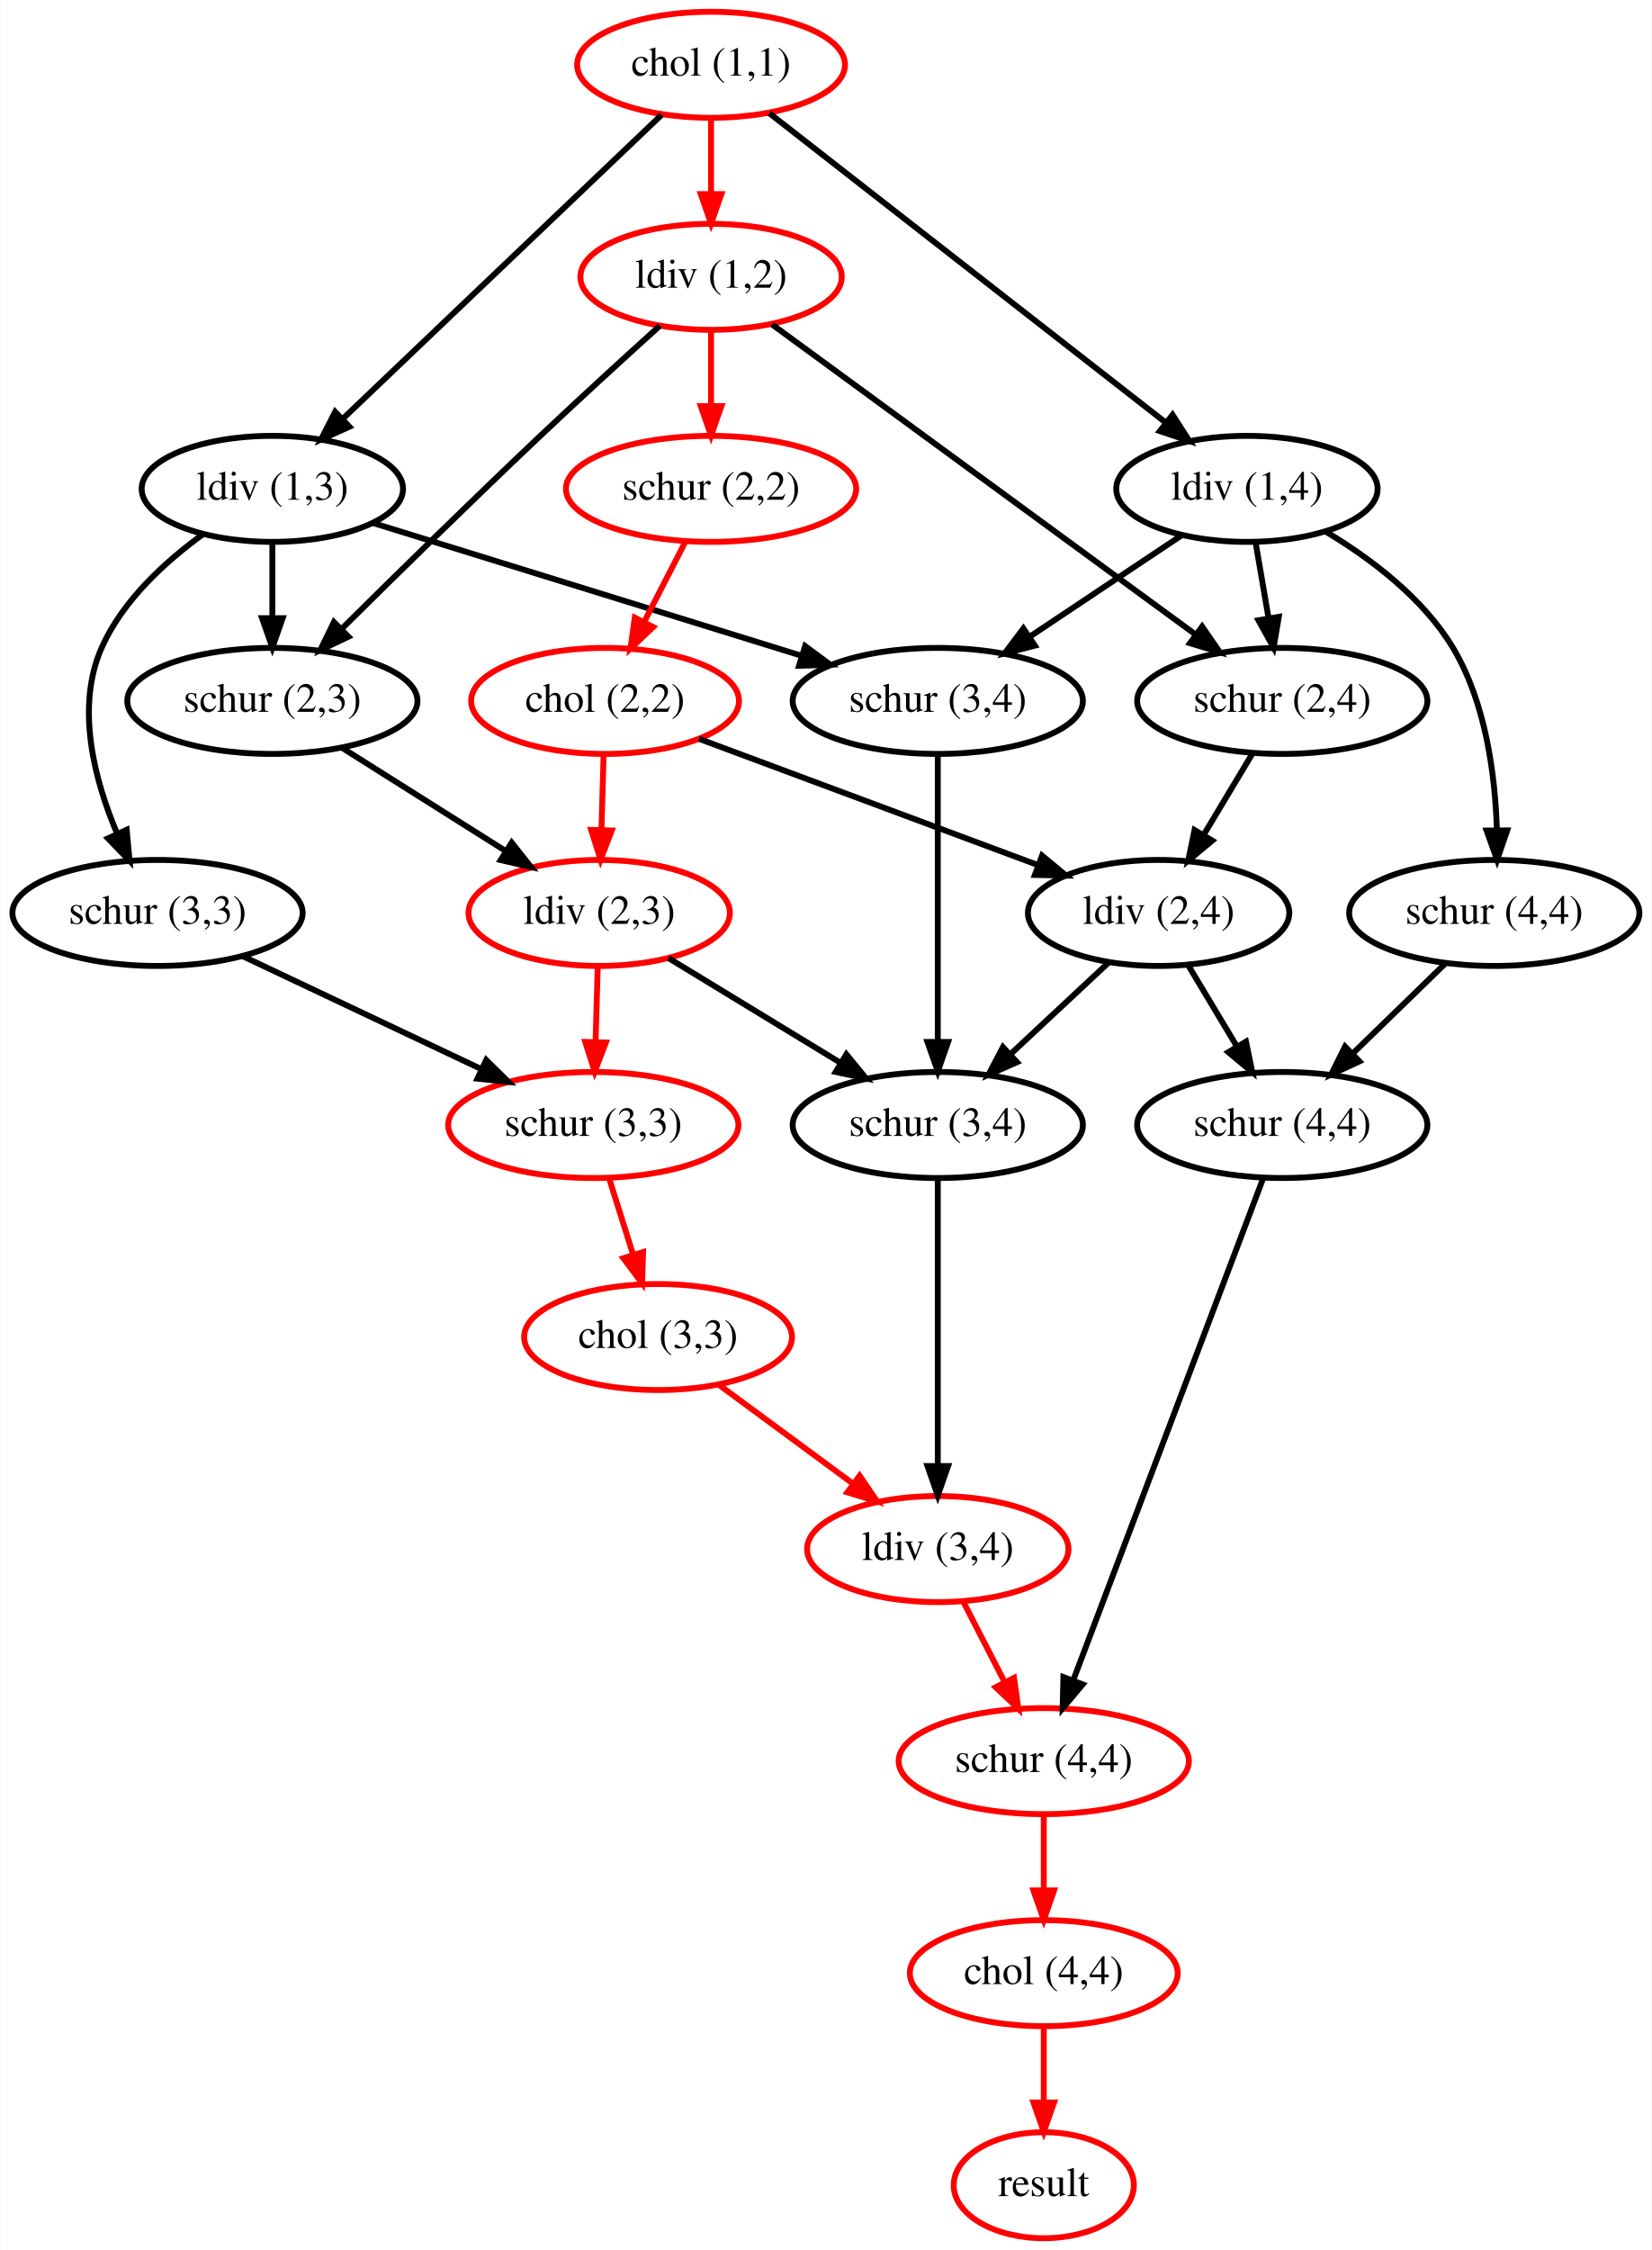
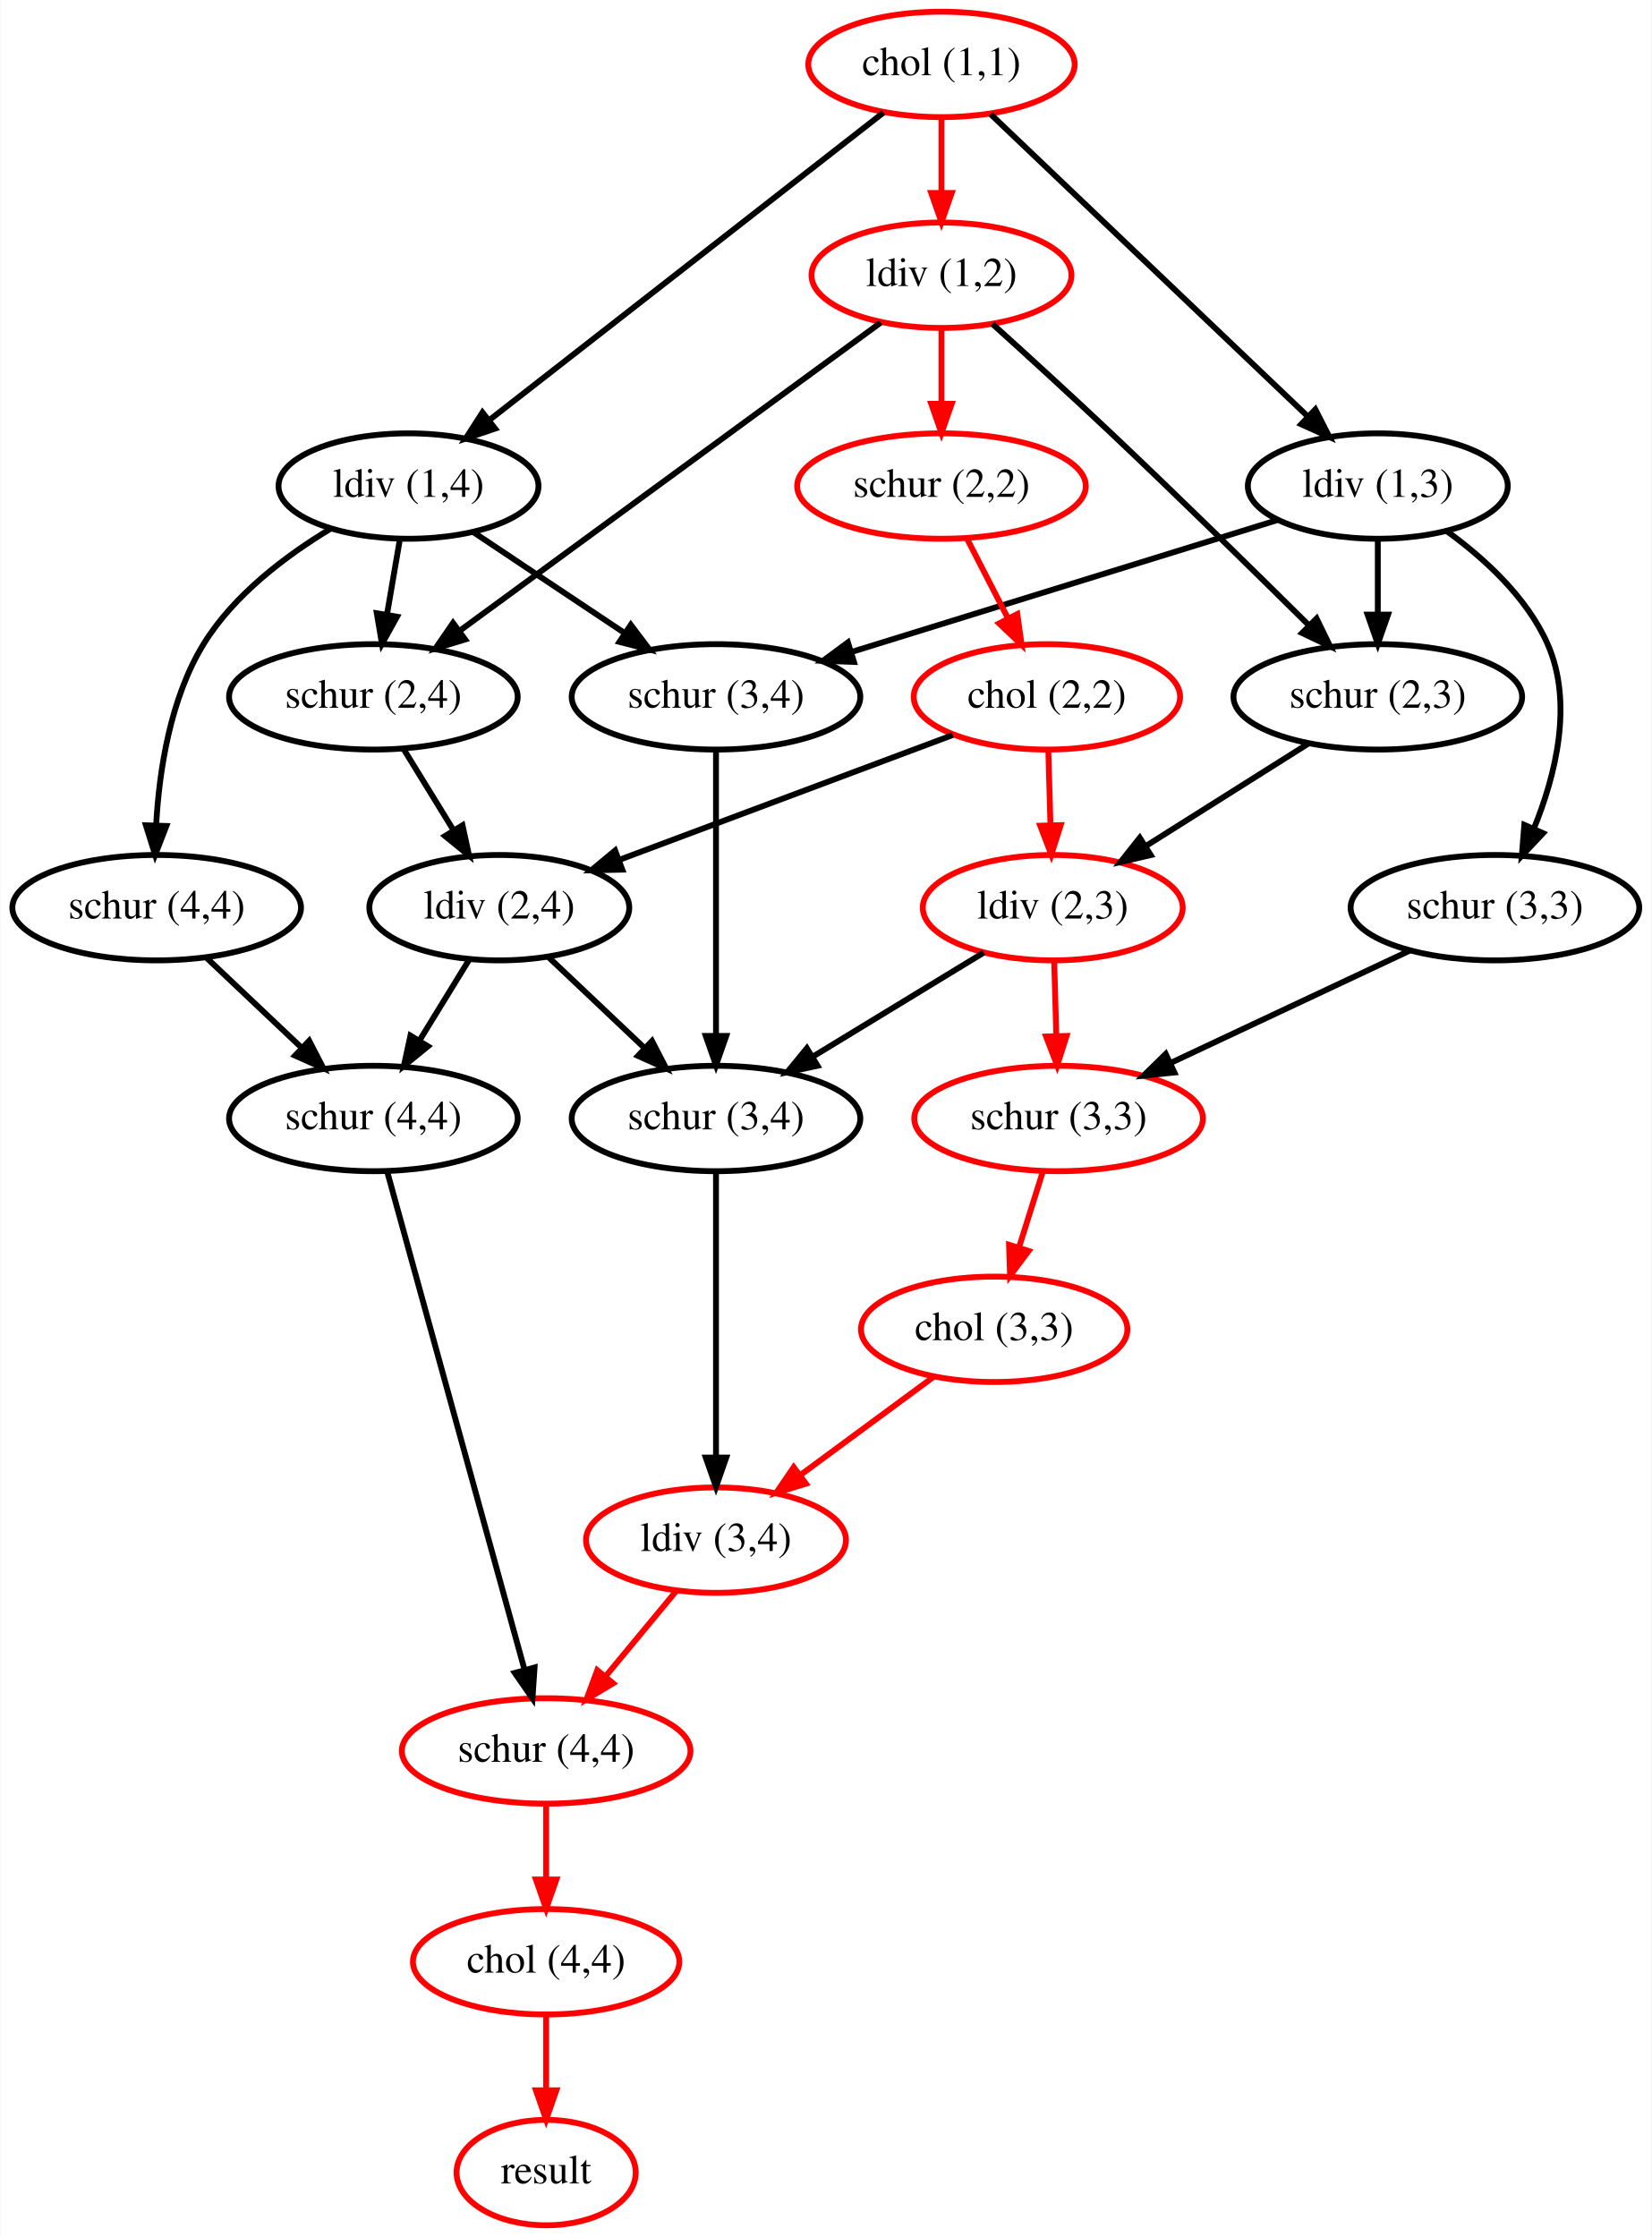
- <svg xmlns="http://www.w3.org/2000/svg" width="561pt" height="764pt" viewBox="0.00 0.00 560.79 764.00">
+ <svg xmlns="http://www.w3.org/2000/svg" width="564pt" height="764pt" viewBox="0.00 0.00 563.79 764.00">
  <g id="graph0" class="graph" transform="scale(1 1) rotate(0) translate(4 760)">
-     <polygon fill="white" stroke="transparent" points="-4,4 -4,-760 556.79,-760 556.79,4 -4,4" />
+     <polygon fill="white" stroke="transparent" points="-4,4 -4,-760 559.79,-760 559.79,4 -4,4" />
    <g id="node1" class="node">
-       <ellipse fill="none" stroke="black" stroke-width="2" cx="88.4" cy="-522" rx="49.29" ry="18" />
-       <text text-anchor="middle" x="88.4" y="-518.3" font-family="Times,serif" font-size="14.00">schur (2,3)</text>
+       <ellipse fill="none" stroke="black" stroke-width="2" cx="466.4" cy="-522" rx="49.29" ry="18" />
+       <text text-anchor="middle" x="466.4" y="-518.3" font-family="Times,serif" font-size="14.00">schur (2,3)</text>
+     </g>
+     <g id="node10" class="node">
+       <ellipse fill="none" stroke="red" stroke-width="2" cx="355.4" cy="-450" rx="44.39" ry="18" />
+       <text text-anchor="middle" x="355.4" y="-446.3" font-family="Times,serif" font-size="14.00">ldiv (2,3)</text>
+     </g>
+     <g id="edge8" class="edge">
+       <path fill="none" stroke="black" stroke-width="2" d="M442.86,-506.15C426.71,-495.97 405.08,-482.33 387.37,-471.17" />
+       <polygon fill="black" stroke="black" stroke-width="2" points="388.85,-467.96 378.52,-465.58 385.11,-473.88 388.85,-467.96" />
+     </g>
+     <g id="node2" class="node">
+       <ellipse fill="none" stroke="black" stroke-width="2" cx="466.4" cy="-594" rx="44.39" ry="18" />
+       <text text-anchor="middle" x="466.4" y="-590.3" font-family="Times,serif" font-size="14.00">ldiv (1,3)</text>
+     </g>
+     <g id="edge1" class="edge">
+       <path fill="none" stroke="black" stroke-width="2" d="M466.4,-575.7C466.4,-567.98 466.4,-558.71 466.4,-550.11" />
+       <polygon fill="black" stroke="black" stroke-width="2" points="469.9,-550.1 466.4,-540.1 462.9,-550.1 469.9,-550.1" />
+     </g>
+     <g id="node4" class="node">
+       <ellipse fill="none" stroke="black" stroke-width="2" cx="240.4" cy="-522" rx="49.29" ry="18" />
+       <text text-anchor="middle" x="240.4" y="-518.3" font-family="Times,serif" font-size="14.00">schur (3,4)</text>
+     </g>
+     <g id="edge3" class="edge">
+       <path fill="none" stroke="black" stroke-width="2" d="M432.07,-582.37C393.24,-570.34 329.79,-550.69 286.62,-537.32" />
+       <polygon fill="black" stroke="black" stroke-width="2" points="287.51,-533.93 276.92,-534.31 285.44,-540.61 287.51,-533.93" />
+     </g>
+     <g id="node12" class="node">
+       <ellipse fill="none" stroke="black" stroke-width="2" cx="506.4" cy="-450" rx="49.29" ry="18" />
+       <text text-anchor="middle" x="506.4" y="-446.3" font-family="Times,serif" font-size="14.00">schur (3,3)</text>
+     </g>
+     <g id="edge22" class="edge">
+       <path fill="none" stroke="black" stroke-width="2" d="M489.82,-578.7C502.63,-569.43 517.3,-556.1 524.4,-540 533.29,-519.83 527.09,-495.13 519.64,-476.87" />
+       <polygon fill="black" stroke="black" stroke-width="2" points="522.83,-475.44 515.58,-467.72 516.43,-478.28 522.83,-475.44" />
+     </g>
+     <g id="node3" class="node">
+       <ellipse fill="none" stroke="red" stroke-width="2" cx="317.4" cy="-666" rx="44.39" ry="18" />
+       <text text-anchor="middle" x="317.4" y="-662.3" font-family="Times,serif" font-size="14.00">ldiv (1,2)</text>
+     </g>
+     <g id="edge2" class="edge">
+       <path fill="none" stroke="black" stroke-width="2" d="M334.79,-649.38C346.39,-638.91 361.92,-624.74 375.4,-612 398.58,-590.08 424.56,-564.58 442.8,-546.51" />
+       <polygon fill="black" stroke="black" stroke-width="2" points="445.49,-548.77 450.12,-539.25 440.55,-543.81 445.49,-548.77" />
+     </g>
+     <g id="node9" class="node">
+       <ellipse fill="none" stroke="red" stroke-width="2" cx="317.4" cy="-594" rx="49.29" ry="18" />
+       <text text-anchor="middle" x="317.4" y="-590.3" font-family="Times,serif" font-size="14.00">schur (2,2)</text>
+     </g>
+     <g id="edge13" class="edge">
+       <path fill="none" stroke="red" stroke-width="2" d="M317.4,-647.7C317.4,-639.98 317.4,-630.71 317.4,-622.11" />
+       <polygon fill="red" stroke="red" stroke-width="2" points="320.9,-622.1 317.4,-612.1 313.9,-622.1 320.9,-622.1" />
    </g>
    <g id="node13" class="node">
-       <ellipse fill="none" stroke="red" stroke-width="2" cx="199.4" cy="-450" rx="44.39" ry="18" />
-       <text text-anchor="middle" x="199.4" y="-446.3" font-family="Times,serif" font-size="14.00">ldiv (2,3)</text>
-     </g>
-     <g id="edge17" class="edge">
-       <path fill="none" stroke="black" stroke-width="2" d="M111.94,-506.15C128.09,-495.97 149.71,-482.33 167.42,-471.17" />
-       <polygon fill="black" stroke="black" stroke-width="2" points="169.68,-473.88 176.27,-465.58 165.94,-467.96 169.68,-473.88" />
-     </g>
-     <g id="node2" class="node">
-       <ellipse fill="none" stroke="red" stroke-width="2" cx="237.4" cy="-666" rx="44.39" ry="18" />
-       <text text-anchor="middle" x="237.4" y="-662.3" font-family="Times,serif" font-size="14.00">ldiv (1,2)</text>
-     </g>
-     <g id="edge1" class="edge">
-       <path fill="none" stroke="black" stroke-width="2" d="M220,-649.38C208.4,-638.91 192.88,-624.74 179.4,-612 156.21,-590.08 130.23,-564.58 111.99,-546.51" />
-       <polygon fill="black" stroke="black" stroke-width="2" points="114.24,-543.81 104.67,-539.25 109.31,-548.77 114.24,-543.81" />
-     </g>
-     <g id="node10" class="node">
-       <ellipse fill="none" stroke="black" stroke-width="2" cx="431.4" cy="-522" rx="49.29" ry="18" />
-       <text text-anchor="middle" x="431.4" y="-518.3" font-family="Times,serif" font-size="14.00">schur (2,4)</text>
-     </g>
-     <g id="edge25" class="edge">
-       <path fill="none" stroke="black" stroke-width="2" d="M258.16,-649.8C292.69,-624.53 362.05,-573.76 401.73,-544.71" />
-       <polygon fill="black" stroke="black" stroke-width="2" points="404.19,-547.25 410.2,-538.52 400.06,-541.6 404.19,-547.25" />
-     </g>
-     <g id="node14" class="node">
-       <ellipse fill="none" stroke="red" stroke-width="2" cx="237.4" cy="-594" rx="49.29" ry="18" />
-       <text text-anchor="middle" x="237.4" y="-590.3" font-family="Times,serif" font-size="14.00">schur (2,2)</text>
-     </g>
-     <g id="edge14" class="edge">
-       <path fill="none" stroke="red" stroke-width="2" d="M237.4,-647.7C237.4,-639.98 237.4,-630.71 237.4,-622.11" />
-       <polygon fill="red" stroke="red" stroke-width="2" points="240.9,-622.1 237.4,-612.1 233.9,-622.1 240.9,-622.1" />
-     </g>
-     <g id="node3" class="node">
-       <ellipse fill="none" stroke="black" stroke-width="2" cx="88.4" cy="-594" rx="44.39" ry="18" />
-       <text text-anchor="middle" x="88.4" y="-590.3" font-family="Times,serif" font-size="14.00">ldiv (1,3)</text>
-     </g>
-     <g id="edge2" class="edge">
-       <path fill="none" stroke="black" stroke-width="2" d="M88.4,-575.7C88.4,-567.98 88.4,-558.71 88.4,-550.11" />
-       <polygon fill="black" stroke="black" stroke-width="2" points="91.9,-550.1 88.4,-540.1 84.9,-550.1 91.9,-550.1" />
+       <ellipse fill="none" stroke="black" stroke-width="2" cx="123.4" cy="-522" rx="49.29" ry="18" />
+       <text text-anchor="middle" x="123.4" y="-518.3" font-family="Times,serif" font-size="14.00">schur (2,4)</text>
+     </g>
+     <g id="edge15" class="edge">
+       <path fill="none" stroke="black" stroke-width="2" d="M296.63,-649.8C262.1,-624.53 192.74,-573.76 153.06,-544.71" />
+       <polygon fill="black" stroke="black" stroke-width="2" points="154.73,-541.6 144.6,-538.52 150.6,-547.25 154.73,-541.6" />
+     </g>
+     <g id="node17" class="node">
+       <ellipse fill="none" stroke="black" stroke-width="2" cx="240.4" cy="-378" rx="49.29" ry="18" />
+       <text text-anchor="middle" x="240.4" y="-374.3" font-family="Times,serif" font-size="14.00">schur (3,4)</text>
+     </g>
+     <g id="edge24" class="edge">
+       <path fill="none" stroke="black" stroke-width="2" d="M240.4,-503.87C240.4,-479.67 240.4,-435.21 240.4,-406.39" />
+       <polygon fill="black" stroke="black" stroke-width="2" points="243.9,-406.19 240.4,-396.19 236.9,-406.19 243.9,-406.19" />
+     </g>
+     <g id="node5" class="node">
+       <ellipse fill="none" stroke="black" stroke-width="2" cx="135.4" cy="-594" rx="44.39" ry="18" />
+       <text text-anchor="middle" x="135.4" y="-590.3" font-family="Times,serif" font-size="14.00">ldiv (1,4)</text>
+     </g>
+     <g id="edge4" class="edge">
+       <path fill="none" stroke="black" stroke-width="2" d="M157.41,-578.33C172.46,-568.29 192.64,-554.84 209.32,-543.71" />
+       <polygon fill="black" stroke="black" stroke-width="2" points="211.31,-546.6 217.69,-538.14 207.43,-540.77 211.31,-546.6" />
    </g>
    <g id="node7" class="node">
      <ellipse fill="none" stroke="black" stroke-width="2" cx="49.4" cy="-450" rx="49.29" ry="18" />
-       <text text-anchor="middle" x="49.4" y="-446.3" font-family="Times,serif" font-size="14.00">schur (3,3)</text>
+       <text text-anchor="middle" x="49.4" y="-446.3" font-family="Times,serif" font-size="14.00">schur (4,4)</text>
+     </g>
+     <g id="edge6" class="edge">
+       <path fill="none" stroke="black" stroke-width="2" d="M108.75,-579.4C93.65,-570.29 75.76,-556.89 65.4,-540 54,-521.43 50.26,-496.84 49.22,-478.22" />
+       <polygon fill="black" stroke="black" stroke-width="2" points="52.71,-477.91 48.88,-468.03 45.72,-478.14 52.71,-477.91" />
+     </g>
+     <g id="edge14" class="edge">
+       <path fill="none" stroke="black" stroke-width="2" d="M132.43,-575.7C131.11,-567.98 129.52,-558.71 128.04,-550.11" />
+       <polygon fill="black" stroke="black" stroke-width="2" points="131.47,-549.37 126.33,-540.1 124.57,-550.55 131.47,-549.37" />
+     </g>
+     <g id="node6" class="node">
+       <ellipse fill="none" stroke="red" stroke-width="2" cx="317.4" cy="-738" rx="45.49" ry="18" />
+       <text text-anchor="middle" x="317.4" y="-734.3" font-family="Times,serif" font-size="14.00">chol (1,1)</text>
+     </g>
+     <g id="edge21" class="edge">
+       <path fill="none" stroke="black" stroke-width="2" d="M334.2,-720.99C360.61,-695.82 411.94,-646.9 442.28,-617.98" />
+       <polygon fill="black" stroke="black" stroke-width="2" points="445.06,-620.17 449.88,-610.74 440.23,-615.1 445.06,-620.17" />
    </g>
    <g id="edge5" class="edge">
-       <path fill="none" stroke="black" stroke-width="2" d="M64.98,-578.7C52.17,-569.43 37.49,-556.1 30.4,-540 21.48,-519.78 27.98,-495.09 35.71,-476.85" />
-       <polygon fill="black" stroke="black" stroke-width="2" points="38.92,-478.25 39.91,-467.7 32.56,-475.32 38.92,-478.25" />
+       <path fill="none" stroke="red" stroke-width="2" d="M317.4,-719.7C317.4,-711.98 317.4,-702.71 317.4,-694.11" />
+       <polygon fill="red" stroke="red" stroke-width="2" points="320.9,-694.1 317.4,-684.1 313.9,-694.1 320.9,-694.1" />
+     </g>
+     <g id="edge12" class="edge">
+       <path fill="none" stroke="black" stroke-width="2" d="M297.57,-721.53C264.94,-696.07 199.84,-645.28 162.81,-616.39" />
+       <polygon fill="black" stroke="black" stroke-width="2" points="164.96,-613.62 154.92,-610.23 160.65,-619.14 164.96,-613.62" />
+     </g>
+     <g id="node15" class="node">
+       <ellipse fill="none" stroke="black" stroke-width="2" cx="123.4" cy="-378" rx="49.29" ry="18" />
+       <text text-anchor="middle" x="123.4" y="-374.3" font-family="Times,serif" font-size="14.00">schur (4,4)</text>
+     </g>
+     <g id="edge18" class="edge">
+       <path fill="none" stroke="black" stroke-width="2" d="M66.56,-432.76C76.18,-423.66 88.34,-412.16 98.94,-402.13" />
+       <polygon fill="black" stroke="black" stroke-width="2" points="101.47,-404.56 106.33,-395.15 96.66,-399.48 101.47,-404.56" />
    </g>
    <g id="node8" class="node">
-       <ellipse fill="none" stroke="black" stroke-width="2" cx="314.4" cy="-522" rx="49.29" ry="18" />
-       <text text-anchor="middle" x="314.4" y="-518.3" font-family="Times,serif" font-size="14.00">schur (3,4)</text>
+       <ellipse fill="none" stroke="red" stroke-width="2" cx="353.4" cy="-522" rx="45.49" ry="18" />
+       <text text-anchor="middle" x="353.4" y="-518.3" font-family="Times,serif" font-size="14.00">chol (2,2)</text>
+     </g>
+     <g id="edge9" class="edge">
+       <path fill="none" stroke="red" stroke-width="2" d="M353.89,-503.7C354.11,-495.98 354.38,-486.71 354.62,-478.11" />
+       <polygon fill="red" stroke="red" stroke-width="2" points="358.12,-478.2 354.91,-468.1 351.12,-478 358.12,-478.2" />
+     </g>
+     <g id="node14" class="node">
+       <ellipse fill="none" stroke="black" stroke-width="2" cx="166.4" cy="-450" rx="44.39" ry="18" />
+       <text text-anchor="middle" x="166.4" y="-446.3" font-family="Times,serif" font-size="14.00">ldiv (2,4)</text>
+     </g>
+     <g id="edge17" class="edge">
+       <path fill="none" stroke="black" stroke-width="2" d="M321.25,-508.97C289.79,-497.19 241.74,-479.2 207.51,-466.39" />
+       <polygon fill="black" stroke="black" stroke-width="2" points="208.4,-462.99 197.81,-462.76 205.95,-469.54 208.4,-462.99" />
    </g>
    <g id="edge7" class="edge">
-       <path fill="none" stroke="black" stroke-width="2" d="M122.72,-582.37C161.56,-570.34 225,-550.69 268.17,-537.32" />
-       <polygon fill="black" stroke="black" stroke-width="2" points="269.35,-540.61 277.87,-534.31 267.28,-533.93 269.35,-540.61" />
-     </g>
-     <g id="node4" class="node">
-       <ellipse fill="none" stroke="black" stroke-width="2" cx="503.4" cy="-450" rx="49.29" ry="18" />
-       <text text-anchor="middle" x="503.4" y="-446.3" font-family="Times,serif" font-size="14.00">schur (4,4)</text>
+       <path fill="none" stroke="red" stroke-width="2" d="M326.11,-576.05C330.31,-567.89 335.44,-557.91 340.11,-548.82" />
+       <polygon fill="red" stroke="red" stroke-width="2" points="343.3,-550.28 344.76,-539.79 337.08,-547.08 343.3,-550.28" />
+     </g>
+     <g id="node11" class="node">
+       <ellipse fill="none" stroke="red" stroke-width="2" cx="357.4" cy="-378" rx="49.29" ry="18" />
+       <text text-anchor="middle" x="357.4" y="-374.3" font-family="Times,serif" font-size="14.00">schur (3,3)</text>
+     </g>
+     <g id="edge10" class="edge">
+       <path fill="none" stroke="red" stroke-width="2" d="M355.89,-431.7C356.11,-423.98 356.38,-414.71 356.62,-406.11" />
+       <polygon fill="red" stroke="red" stroke-width="2" points="360.12,-406.2 356.91,-396.1 353.12,-406 360.12,-406.2" />
+     </g>
+     <g id="edge23" class="edge">
+       <path fill="none" stroke="black" stroke-width="2" d="M331.85,-434.67C315.02,-424.42 292.14,-410.5 273.48,-399.14" />
+       <polygon fill="black" stroke="black" stroke-width="2" points="275.07,-396.01 264.71,-393.8 271.43,-401.99 275.07,-396.01" />
+     </g>
+     <g id="node16" class="node">
+       <ellipse fill="none" stroke="red" stroke-width="2" cx="335.4" cy="-306" rx="45.49" ry="18" />
+       <text text-anchor="middle" x="335.4" y="-302.3" font-family="Times,serif" font-size="14.00">chol (3,3)</text>
+     </g>
+     <g id="edge20" class="edge">
+       <path fill="none" stroke="red" stroke-width="2" d="M352.07,-360.05C349.62,-352.26 346.65,-342.82 343.91,-334.08" />
+       <polygon fill="red" stroke="red" stroke-width="2" points="347.16,-332.77 340.82,-324.28 340.48,-334.86 347.16,-332.77" />
+     </g>
+     <g id="edge11" class="edge">
+       <path fill="none" stroke="black" stroke-width="2" d="M477.31,-435.34C454.03,-424.4 421.19,-408.97 395.75,-397.02" />
+       <polygon fill="black" stroke="black" stroke-width="2" points="396.94,-393.71 386.4,-392.63 393.97,-400.05 396.94,-393.71" />
+     </g>
+     <g id="edge16" class="edge">
+       <path fill="none" stroke="black" stroke-width="2" d="M133.8,-504.05C138.88,-495.8 145.08,-485.7 150.71,-476.54" />
+       <polygon fill="black" stroke="black" stroke-width="2" points="153.83,-478.14 156.08,-467.79 147.87,-474.48 153.83,-478.14" />
+     </g>
+     <g id="edge19" class="edge">
+       <path fill="none" stroke="black" stroke-width="2" d="M156.21,-432.41C151.09,-424.08 144.77,-413.8 139.05,-404.49" />
+       <polygon fill="black" stroke="black" stroke-width="2" points="142.03,-402.65 133.81,-395.96 136.06,-406.31 142.03,-402.65" />
+     </g>
+     <g id="edge25" class="edge">
+       <path fill="none" stroke="black" stroke-width="2" d="M183.19,-433.12C192.86,-423.96 205.2,-412.29 215.94,-402.13" />
+       <polygon fill="black" stroke="black" stroke-width="2" points="218.55,-404.48 223.41,-395.06 213.74,-399.39 218.55,-404.48" />
+     </g>
+     <g id="node19" class="node">
+       <ellipse fill="none" stroke="red" stroke-width="2" cx="182.4" cy="-162" rx="49.29" ry="18" />
+       <text text-anchor="middle" x="182.4" y="-158.3" font-family="Times,serif" font-size="14.00">schur (4,4)</text>
+     </g>
+     <g id="edge29" class="edge">
+       <path fill="none" stroke="black" stroke-width="2" d="M128.12,-359.85C138.38,-322.66 162.72,-234.37 175.01,-189.77" />
+       <polygon fill="black" stroke="black" stroke-width="2" points="178.44,-190.51 177.73,-179.94 171.69,-188.65 178.44,-190.51" />
    </g>
    <g id="node18" class="node">
-       <ellipse fill="none" stroke="black" stroke-width="2" cx="431.4" cy="-378" rx="49.29" ry="18" />
-       <text text-anchor="middle" x="431.4" y="-374.3" font-family="Times,serif" font-size="14.00">schur (4,4)</text>
+       <ellipse fill="none" stroke="red" stroke-width="2" cx="240.4" cy="-234" rx="44.39" ry="18" />
+       <text text-anchor="middle" x="240.4" y="-230.3" font-family="Times,serif" font-size="14.00">ldiv (3,4)</text>
+     </g>
+     <g id="edge27" class="edge">
+       <path fill="none" stroke="red" stroke-width="2" d="M314.78,-289.81C301.46,-280 283.94,-267.08 269.24,-256.25" />
+       <polygon fill="red" stroke="red" stroke-width="2" points="271.1,-253.27 260.97,-250.16 266.94,-258.91 271.1,-253.27" />
    </g>
    <g id="edge26" class="edge">
-       <path fill="none" stroke="black" stroke-width="2" d="M486.7,-432.76C477.34,-423.66 465.51,-412.16 455.19,-402.13" />
-       <polygon fill="black" stroke="black" stroke-width="2" points="457.61,-399.61 448,-395.15 452.73,-404.63 457.61,-399.61" />
-     </g>
-     <g id="node5" class="node">
-       <ellipse fill="none" stroke="black" stroke-width="2" cx="419.4" cy="-594" rx="44.39" ry="18" />
-       <text text-anchor="middle" x="419.4" y="-590.3" font-family="Times,serif" font-size="14.00">ldiv (1,4)</text>
-     </g>
-     <g id="edge3" class="edge">
-       <path fill="none" stroke="black" stroke-width="2" d="M446.18,-579.48C461.33,-570.4 479.22,-557 489.4,-540 500.54,-521.38 503.72,-496.79 504.29,-478.18" />
-       <polygon fill="black" stroke="black" stroke-width="2" points="507.79,-478.03 504.37,-468.01 500.79,-477.98 507.79,-478.03" />
-     </g>
-     <g id="edge6" class="edge">
-       <path fill="none" stroke="black" stroke-width="2" d="M397.38,-578.33C382.33,-568.29 362.15,-554.84 345.47,-543.71" />
-       <polygon fill="black" stroke="black" stroke-width="2" points="347.37,-540.77 337.1,-538.14 343.48,-546.6 347.37,-540.77" />
-     </g>
-     <g id="edge24" class="edge">
-       <path fill="none" stroke="black" stroke-width="2" d="M422.36,-575.7C423.68,-567.98 425.27,-558.71 426.75,-550.11" />
-       <polygon fill="black" stroke="black" stroke-width="2" points="430.22,-550.55 428.46,-540.1 423.32,-549.37 430.22,-550.55" />
-     </g>
-     <g id="node6" class="node">
-       <ellipse fill="none" stroke="red" stroke-width="2" cx="237.4" cy="-738" rx="45.49" ry="18" />
-       <text text-anchor="middle" x="237.4" y="-734.3" font-family="Times,serif" font-size="14.00">chol (1,1)</text>
-     </g>
-     <g id="edge13" class="edge">
-       <path fill="none" stroke="red" stroke-width="2" d="M237.4,-719.7C237.4,-711.98 237.4,-702.71 237.4,-694.11" />
-       <polygon fill="red" stroke="red" stroke-width="2" points="240.9,-694.1 237.4,-684.1 233.9,-694.1 240.9,-694.1" />
-     </g>
-     <g id="edge4" class="edge">
-       <path fill="none" stroke="black" stroke-width="2" d="M220.59,-720.99C194.18,-695.82 142.85,-646.9 112.51,-617.98" />
-       <polygon fill="black" stroke="black" stroke-width="2" points="114.56,-615.1 104.91,-610.74 109.73,-620.17 114.56,-615.1" />
-     </g>
-     <g id="edge23" class="edge">
-       <path fill="none" stroke="black" stroke-width="2" d="M257.22,-721.53C289.85,-696.07 354.95,-645.28 391.98,-616.39" />
-       <polygon fill="black" stroke="black" stroke-width="2" points="394.14,-619.14 399.87,-610.23 389.83,-613.62 394.14,-619.14" />
-     </g>
-     <g id="node15" class="node">
-       <ellipse fill="none" stroke="red" stroke-width="2" cx="197.4" cy="-378" rx="49.29" ry="18" />
-       <text text-anchor="middle" x="197.4" y="-374.3" font-family="Times,serif" font-size="14.00">schur (3,3)</text>
-     </g>
-     <g id="edge18" class="edge">
-       <path fill="none" stroke="black" stroke-width="2" d="M78.28,-435.34C101.41,-424.4 134.03,-408.97 159.3,-397.02" />
-       <polygon fill="black" stroke="black" stroke-width="2" points="161.04,-400.07 168.58,-392.63 158.04,-393.74 161.04,-400.07" />
-     </g>
-     <g id="node12" class="node">
-       <ellipse fill="none" stroke="black" stroke-width="2" cx="314.4" cy="-378" rx="49.29" ry="18" />
-       <text text-anchor="middle" x="314.4" y="-374.3" font-family="Times,serif" font-size="14.00">schur (3,4)</text>
-     </g>
-     <g id="edge10" class="edge">
-       <path fill="none" stroke="black" stroke-width="2" d="M314.4,-503.87C314.4,-479.67 314.4,-435.21 314.4,-406.39" />
-       <polygon fill="black" stroke="black" stroke-width="2" points="317.9,-406.19 314.4,-396.19 310.9,-406.19 317.9,-406.19" />
-     </g>
-     <g id="node9" class="node">
-       <ellipse fill="none" stroke="black" stroke-width="2" cx="389.4" cy="-450" rx="44.39" ry="18" />
-       <text text-anchor="middle" x="389.4" y="-446.3" font-family="Times,serif" font-size="14.00">ldiv (2,4)</text>
-     </g>
-     <g id="edge11" class="edge">
-       <path fill="none" stroke="black" stroke-width="2" d="M372.38,-433.12C362.57,-423.96 350.07,-412.29 339.18,-402.13" />
-       <polygon fill="black" stroke="black" stroke-width="2" points="341.31,-399.33 331.61,-395.06 336.53,-404.45 341.31,-399.33" />
-     </g>
-     <g id="edge27" class="edge">
-       <path fill="none" stroke="black" stroke-width="2" d="M399.35,-432.41C404.3,-424.16 410.39,-414.01 415.93,-404.78" />
-       <polygon fill="black" stroke="black" stroke-width="2" points="419.08,-406.33 421.22,-395.96 413.08,-402.73 419.08,-406.33" />
-     </g>
-     <g id="edge8" class="edge">
-       <path fill="none" stroke="black" stroke-width="2" d="M421.23,-504.05C416.28,-495.8 410.22,-485.7 404.72,-476.54" />
-       <polygon fill="black" stroke="black" stroke-width="2" points="407.62,-474.56 399.47,-467.79 401.61,-478.16 407.62,-474.56" />
-     </g>
-     <g id="node11" class="node">
-       <ellipse fill="none" stroke="red" stroke-width="2" cx="201.4" cy="-522" rx="45.49" ry="18" />
-       <text text-anchor="middle" x="201.4" y="-518.3" font-family="Times,serif" font-size="14.00">chol (2,2)</text>
-     </g>
-     <g id="edge9" class="edge">
-       <path fill="none" stroke="black" stroke-width="2" d="M233.29,-509.13C264.94,-497.34 313.61,-479.22 348.18,-466.35" />
-       <polygon fill="black" stroke="black" stroke-width="2" points="349.82,-469.47 357.97,-462.7 347.38,-462.91 349.82,-469.47" />
-     </g>
-     <g id="edge16" class="edge">
-       <path fill="none" stroke="red" stroke-width="2" d="M200.9,-503.7C200.68,-495.98 200.42,-486.71 200.17,-478.11" />
-       <polygon fill="red" stroke="red" stroke-width="2" points="203.67,-478 199.88,-468.1 196.67,-478.2 203.67,-478" />
-     </g>
-     <g id="node17" class="node">
-       <ellipse fill="none" stroke="red" stroke-width="2" cx="314.4" cy="-234" rx="44.39" ry="18" />
-       <text text-anchor="middle" x="314.4" y="-230.3" font-family="Times,serif" font-size="14.00">ldiv (3,4)</text>
-     </g>
-     <g id="edge22" class="edge">
-       <path fill="none" stroke="black" stroke-width="2" d="M314.4,-359.87C314.4,-335.67 314.4,-291.21 314.4,-262.39" />
-       <polygon fill="black" stroke="black" stroke-width="2" points="317.9,-262.19 314.4,-252.19 310.9,-262.19 317.9,-262.19" />
-     </g>
-     <g id="edge12" class="edge">
-       <path fill="none" stroke="black" stroke-width="2" d="M222.95,-434.67C239.77,-424.42 262.65,-410.5 281.31,-399.14" />
-       <polygon fill="black" stroke="black" stroke-width="2" points="283.36,-401.99 290.09,-393.8 279.72,-396.01 283.36,-401.99" />
-     </g>
-     <g id="edge19" class="edge">
-       <path fill="none" stroke="red" stroke-width="2" d="M198.9,-431.7C198.68,-423.98 198.42,-414.71 198.17,-406.11" />
-       <polygon fill="red" stroke="red" stroke-width="2" points="201.67,-406 197.88,-396.1 194.67,-406.2 201.67,-406" />
-     </g>
-     <g id="edge15" class="edge">
-       <path fill="none" stroke="red" stroke-width="2" d="M228.68,-576.05C224.48,-567.89 219.35,-557.91 214.68,-548.82" />
-       <polygon fill="red" stroke="red" stroke-width="2" points="217.72,-547.08 210.03,-539.79 211.49,-550.28 217.72,-547.08" />
-     </g>
-     <g id="node16" class="node">
-       <ellipse fill="none" stroke="red" stroke-width="2" cx="219.4" cy="-306" rx="45.49" ry="18" />
-       <text text-anchor="middle" x="219.4" y="-302.3" font-family="Times,serif" font-size="14.00">chol (3,3)</text>
-     </g>
-     <g id="edge20" class="edge">
-       <path fill="none" stroke="red" stroke-width="2" d="M202.72,-360.05C205.17,-352.26 208.14,-342.82 210.89,-334.08" />
-       <polygon fill="red" stroke="red" stroke-width="2" points="214.31,-334.86 213.97,-324.28 207.63,-332.77 214.31,-334.86" />
-     </g>
-     <g id="edge21" class="edge">
-       <path fill="none" stroke="red" stroke-width="2" d="M240.01,-289.81C253.33,-280 270.86,-267.08 285.55,-256.25" />
-       <polygon fill="red" stroke="red" stroke-width="2" points="287.85,-258.91 293.82,-250.16 283.7,-253.27 287.85,-258.91" />
-     </g>
-     <g id="node19" class="node">
-       <ellipse fill="none" stroke="red" stroke-width="2" cx="350.4" cy="-162" rx="49.29" ry="18" />
-       <text text-anchor="middle" x="350.4" y="-158.3" font-family="Times,serif" font-size="14.00">schur (4,4)</text>
-     </g>
-     <g id="edge29" class="edge">
-       <path fill="none" stroke="red" stroke-width="2" d="M323.11,-216.05C327.31,-207.89 332.44,-197.91 337.11,-188.82" />
-       <polygon fill="red" stroke="red" stroke-width="2" points="340.3,-190.28 341.76,-179.79 334.08,-187.08 340.3,-190.28" />
+       <path fill="none" stroke="black" stroke-width="2" d="M240.4,-359.87C240.4,-335.67 240.4,-291.21 240.4,-262.39" />
+       <polygon fill="black" stroke="black" stroke-width="2" points="243.9,-262.19 240.4,-252.19 236.9,-262.19 243.9,-262.19" />
    </g>
    <g id="edge28" class="edge">
-       <path fill="none" stroke="black" stroke-width="2" d="M424.9,-359.85C410.8,-322.58 377.27,-234 360.42,-189.49" />
-       <polygon fill="black" stroke="black" stroke-width="2" points="363.62,-188.05 356.81,-179.94 357.07,-190.53 363.62,-188.05" />
+       <path fill="none" stroke="red" stroke-width="2" d="M226.94,-216.76C219.73,-208.06 210.69,-197.15 202.64,-187.43" />
+       <polygon fill="red" stroke="red" stroke-width="2" points="205.25,-185.1 196.18,-179.63 199.86,-189.57 205.25,-185.1" />
    </g>
    <g id="node20" class="node">
-       <ellipse fill="none" stroke="red" stroke-width="2" cx="350.4" cy="-90" rx="45.49" ry="18" />
-       <text text-anchor="middle" x="350.4" y="-86.3" font-family="Times,serif" font-size="14.00">chol (4,4)</text>
+       <ellipse fill="none" stroke="red" stroke-width="2" cx="182.4" cy="-90" rx="45.49" ry="18" />
+       <text text-anchor="middle" x="182.4" y="-86.3" font-family="Times,serif" font-size="14.00">chol (4,4)</text>
    </g>
    <g id="edge30" class="edge">
-       <path fill="none" stroke="red" stroke-width="2" d="M350.4,-143.7C350.4,-135.98 350.4,-126.71 350.4,-118.11" />
-       <polygon fill="red" stroke="red" stroke-width="2" points="353.9,-118.1 350.4,-108.1 346.9,-118.1 353.9,-118.1" />
+       <path fill="none" stroke="red" stroke-width="2" d="M182.4,-143.7C182.4,-135.98 182.4,-126.71 182.4,-118.11" />
+       <polygon fill="red" stroke="red" stroke-width="2" points="185.9,-118.1 182.4,-108.1 178.9,-118.1 185.9,-118.1" />
    </g>
    <g id="node21" class="node">
-       <ellipse fill="none" stroke="red" stroke-width="2" cx="350.4" cy="-18" rx="30.59" ry="18" />
-       <text text-anchor="middle" x="350.4" y="-14.3" font-family="Times,serif" font-size="14.00">result</text>
+       <ellipse fill="none" stroke="red" stroke-width="2" cx="182.4" cy="-18" rx="30.59" ry="18" />
+       <text text-anchor="middle" x="182.4" y="-14.3" font-family="Times,serif" font-size="14.00">result</text>
    </g>
    <g id="edge31" class="edge">
-       <path fill="none" stroke="red" stroke-width="2" d="M350.4,-71.7C350.4,-63.98 350.4,-54.71 350.4,-46.11" />
-       <polygon fill="red" stroke="red" stroke-width="2" points="353.9,-46.1 350.4,-36.1 346.9,-46.1 353.9,-46.1" />
+       <path fill="none" stroke="red" stroke-width="2" d="M182.4,-71.7C182.4,-63.98 182.4,-54.71 182.4,-46.11" />
+       <polygon fill="red" stroke="red" stroke-width="2" points="185.9,-46.1 182.4,-36.1 178.9,-46.1 185.9,-46.1" />
    </g>
  </g>
</svg>
